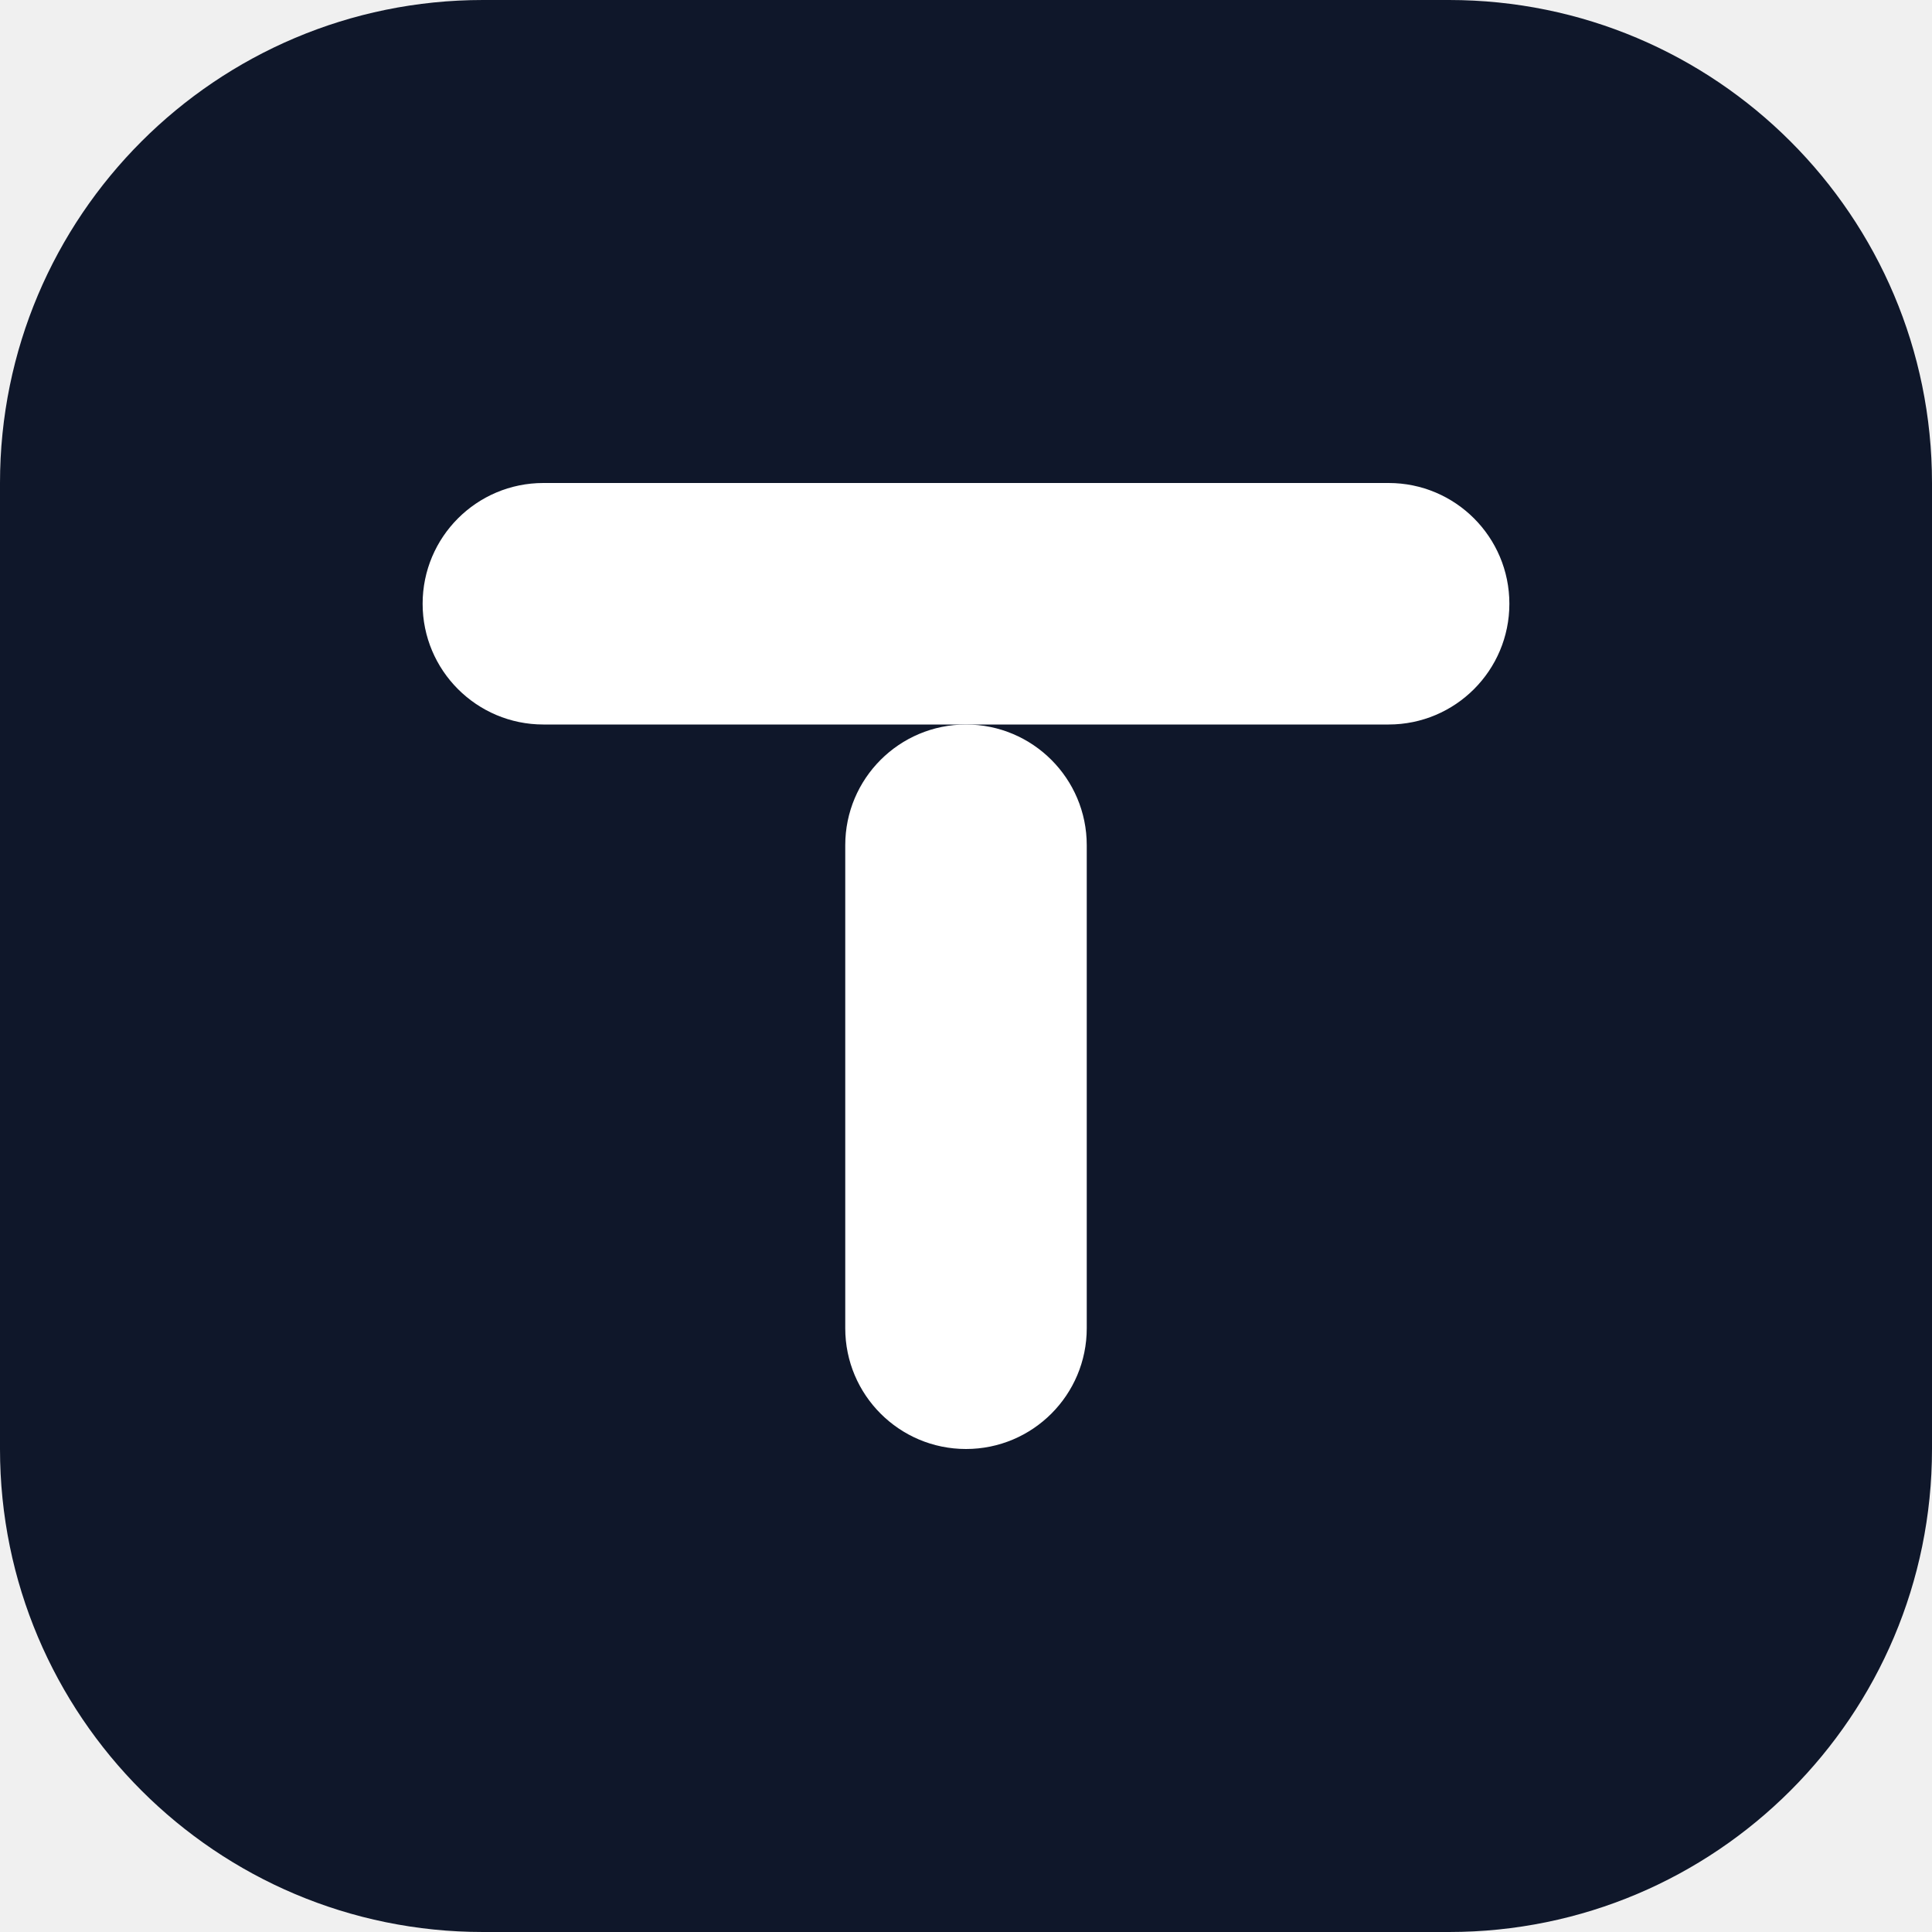
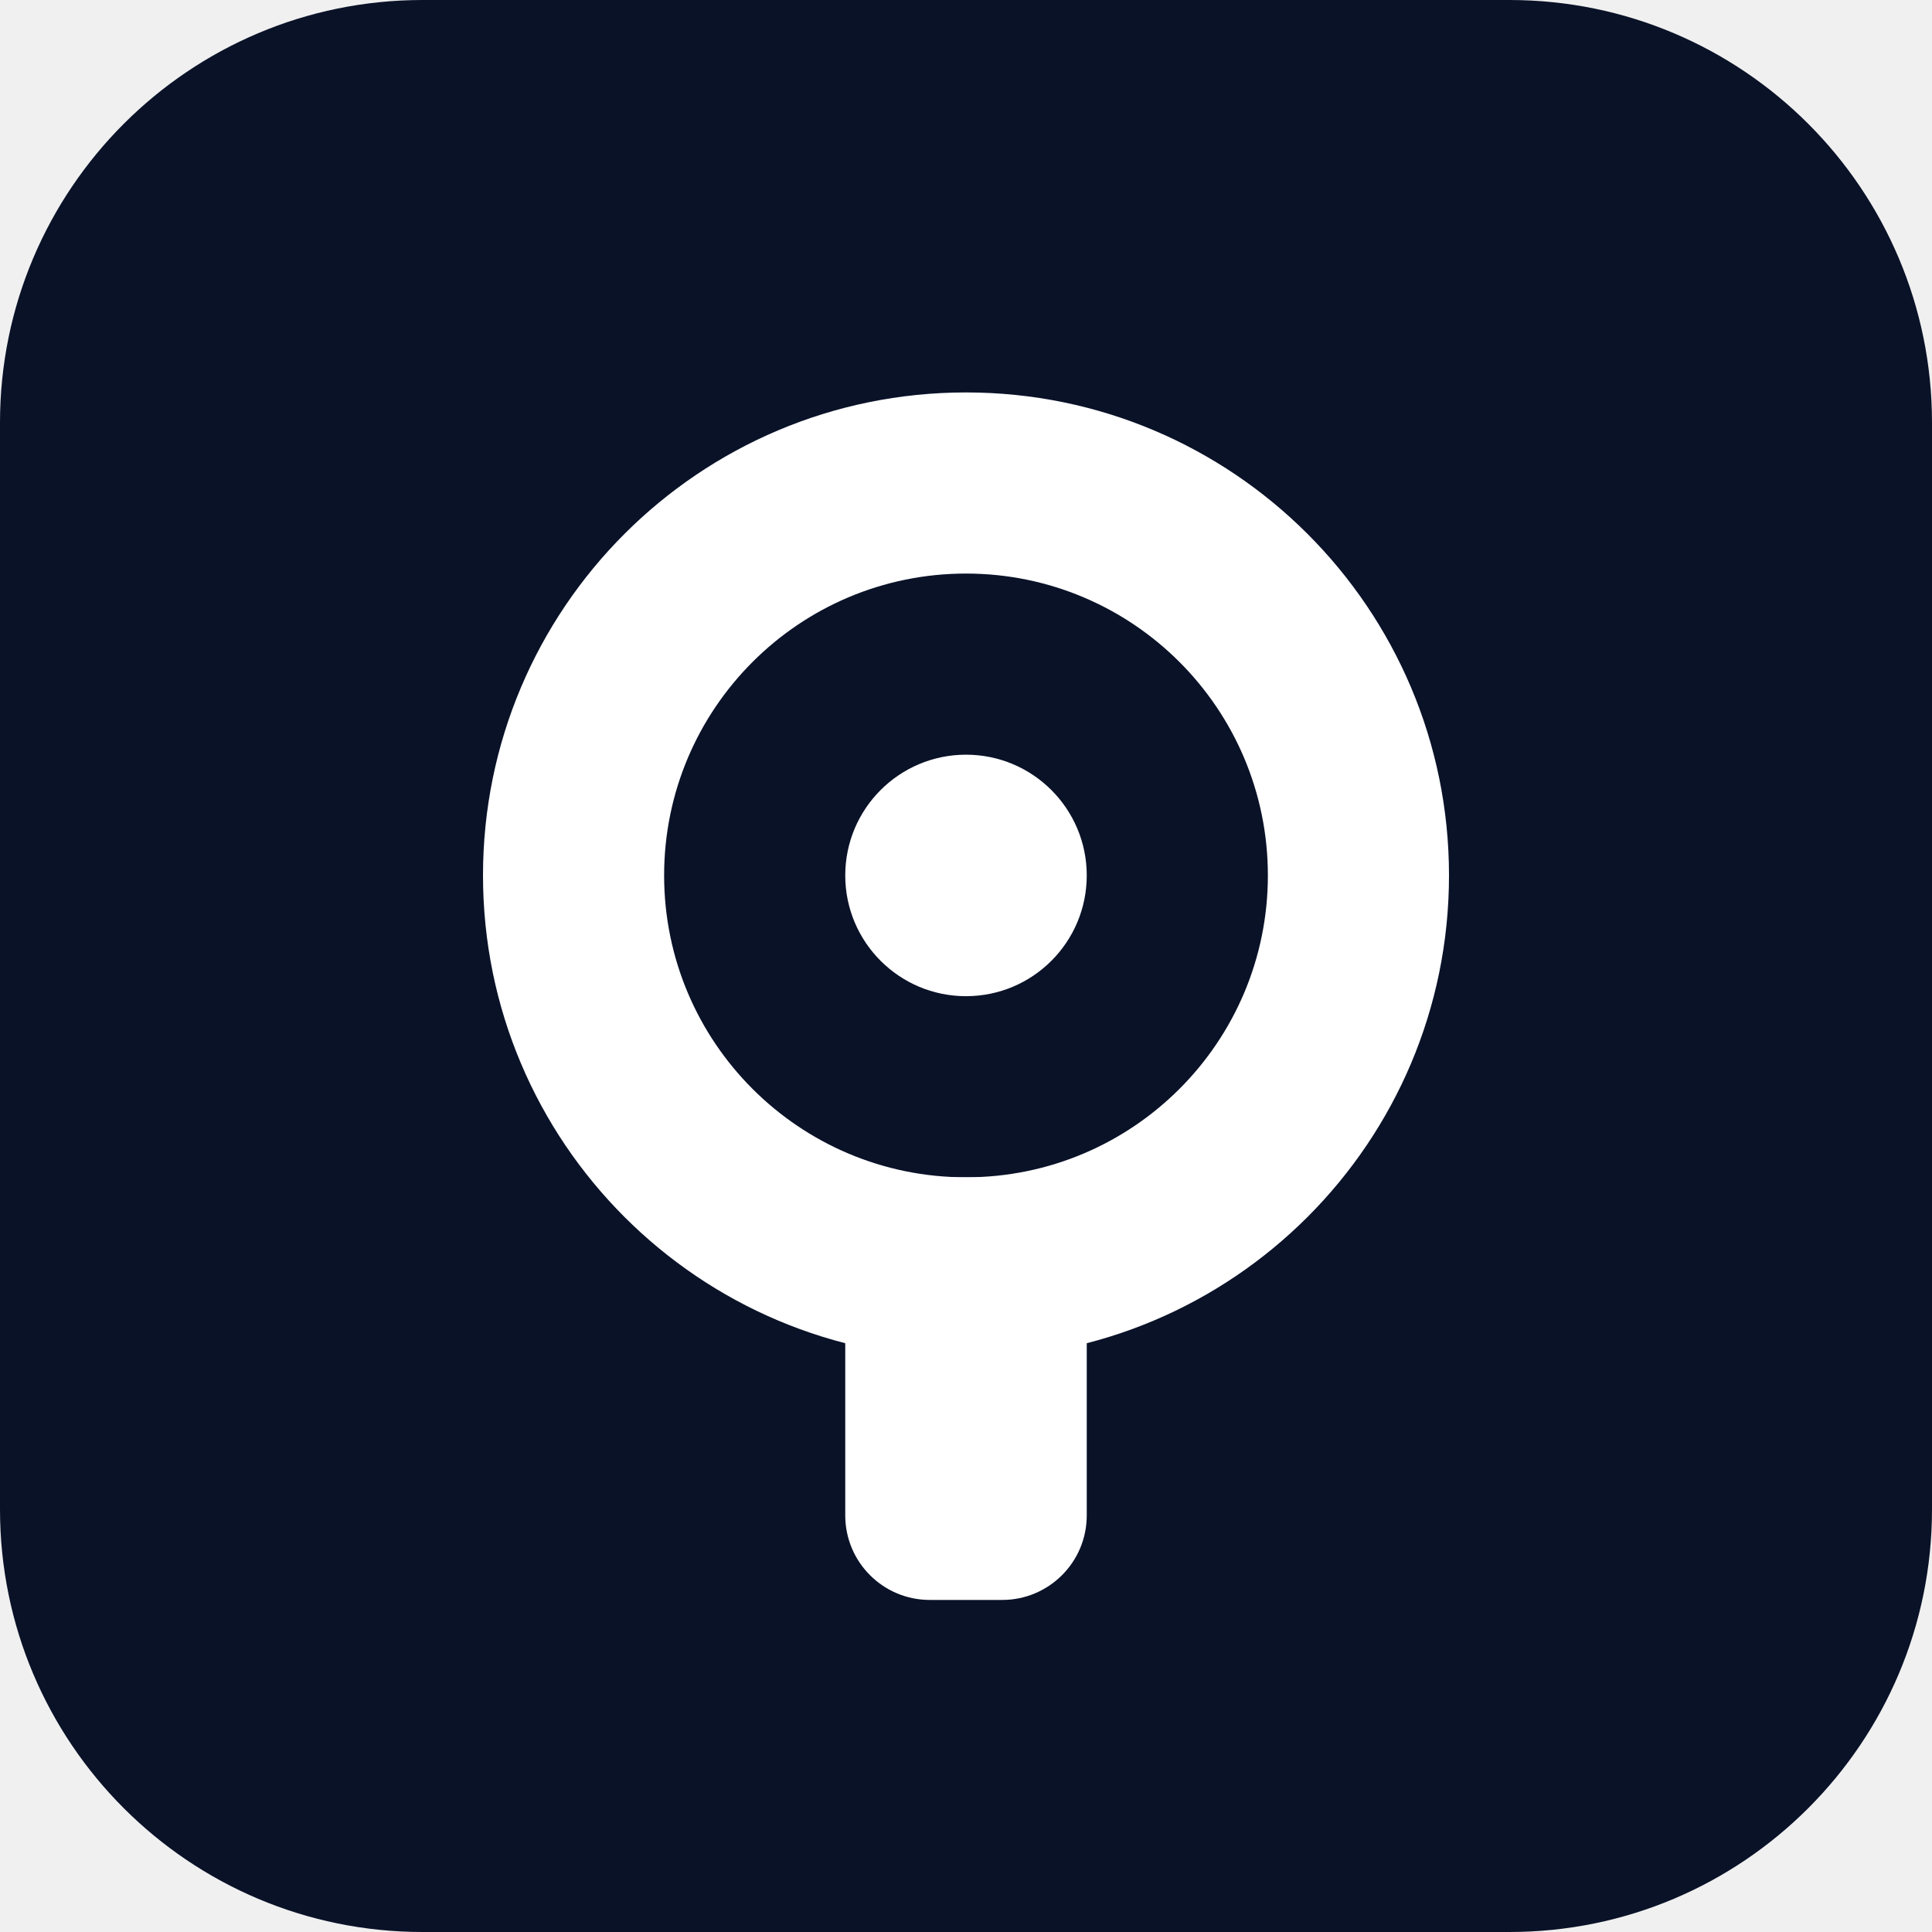
<svg xmlns="http://www.w3.org/2000/svg" viewBox="0 0 32 32" fill="none">
-   <rect width="32" height="32" rx="8" fill="#0f172a" />
-   <rect x="7" y="8" width="18" height="4" rx="2" fill="white" />
-   <rect x="14" y="12" width="4" height="12" rx="2" fill="white" />
+   <rect width="32" height="32" rx="7" fill="#0a1228" />
+   <circle cx="16" cy="14.5" r="8" fill="white" />
+   <circle cx="16" cy="14.5" r="5" fill="#0a1228" />
+   <rect x="14" y="19.5" width="4" height="7" rx="1.4" fill="white" />
+   <circle cx="16" cy="14.5" r="2" fill="white" />
</svg>
